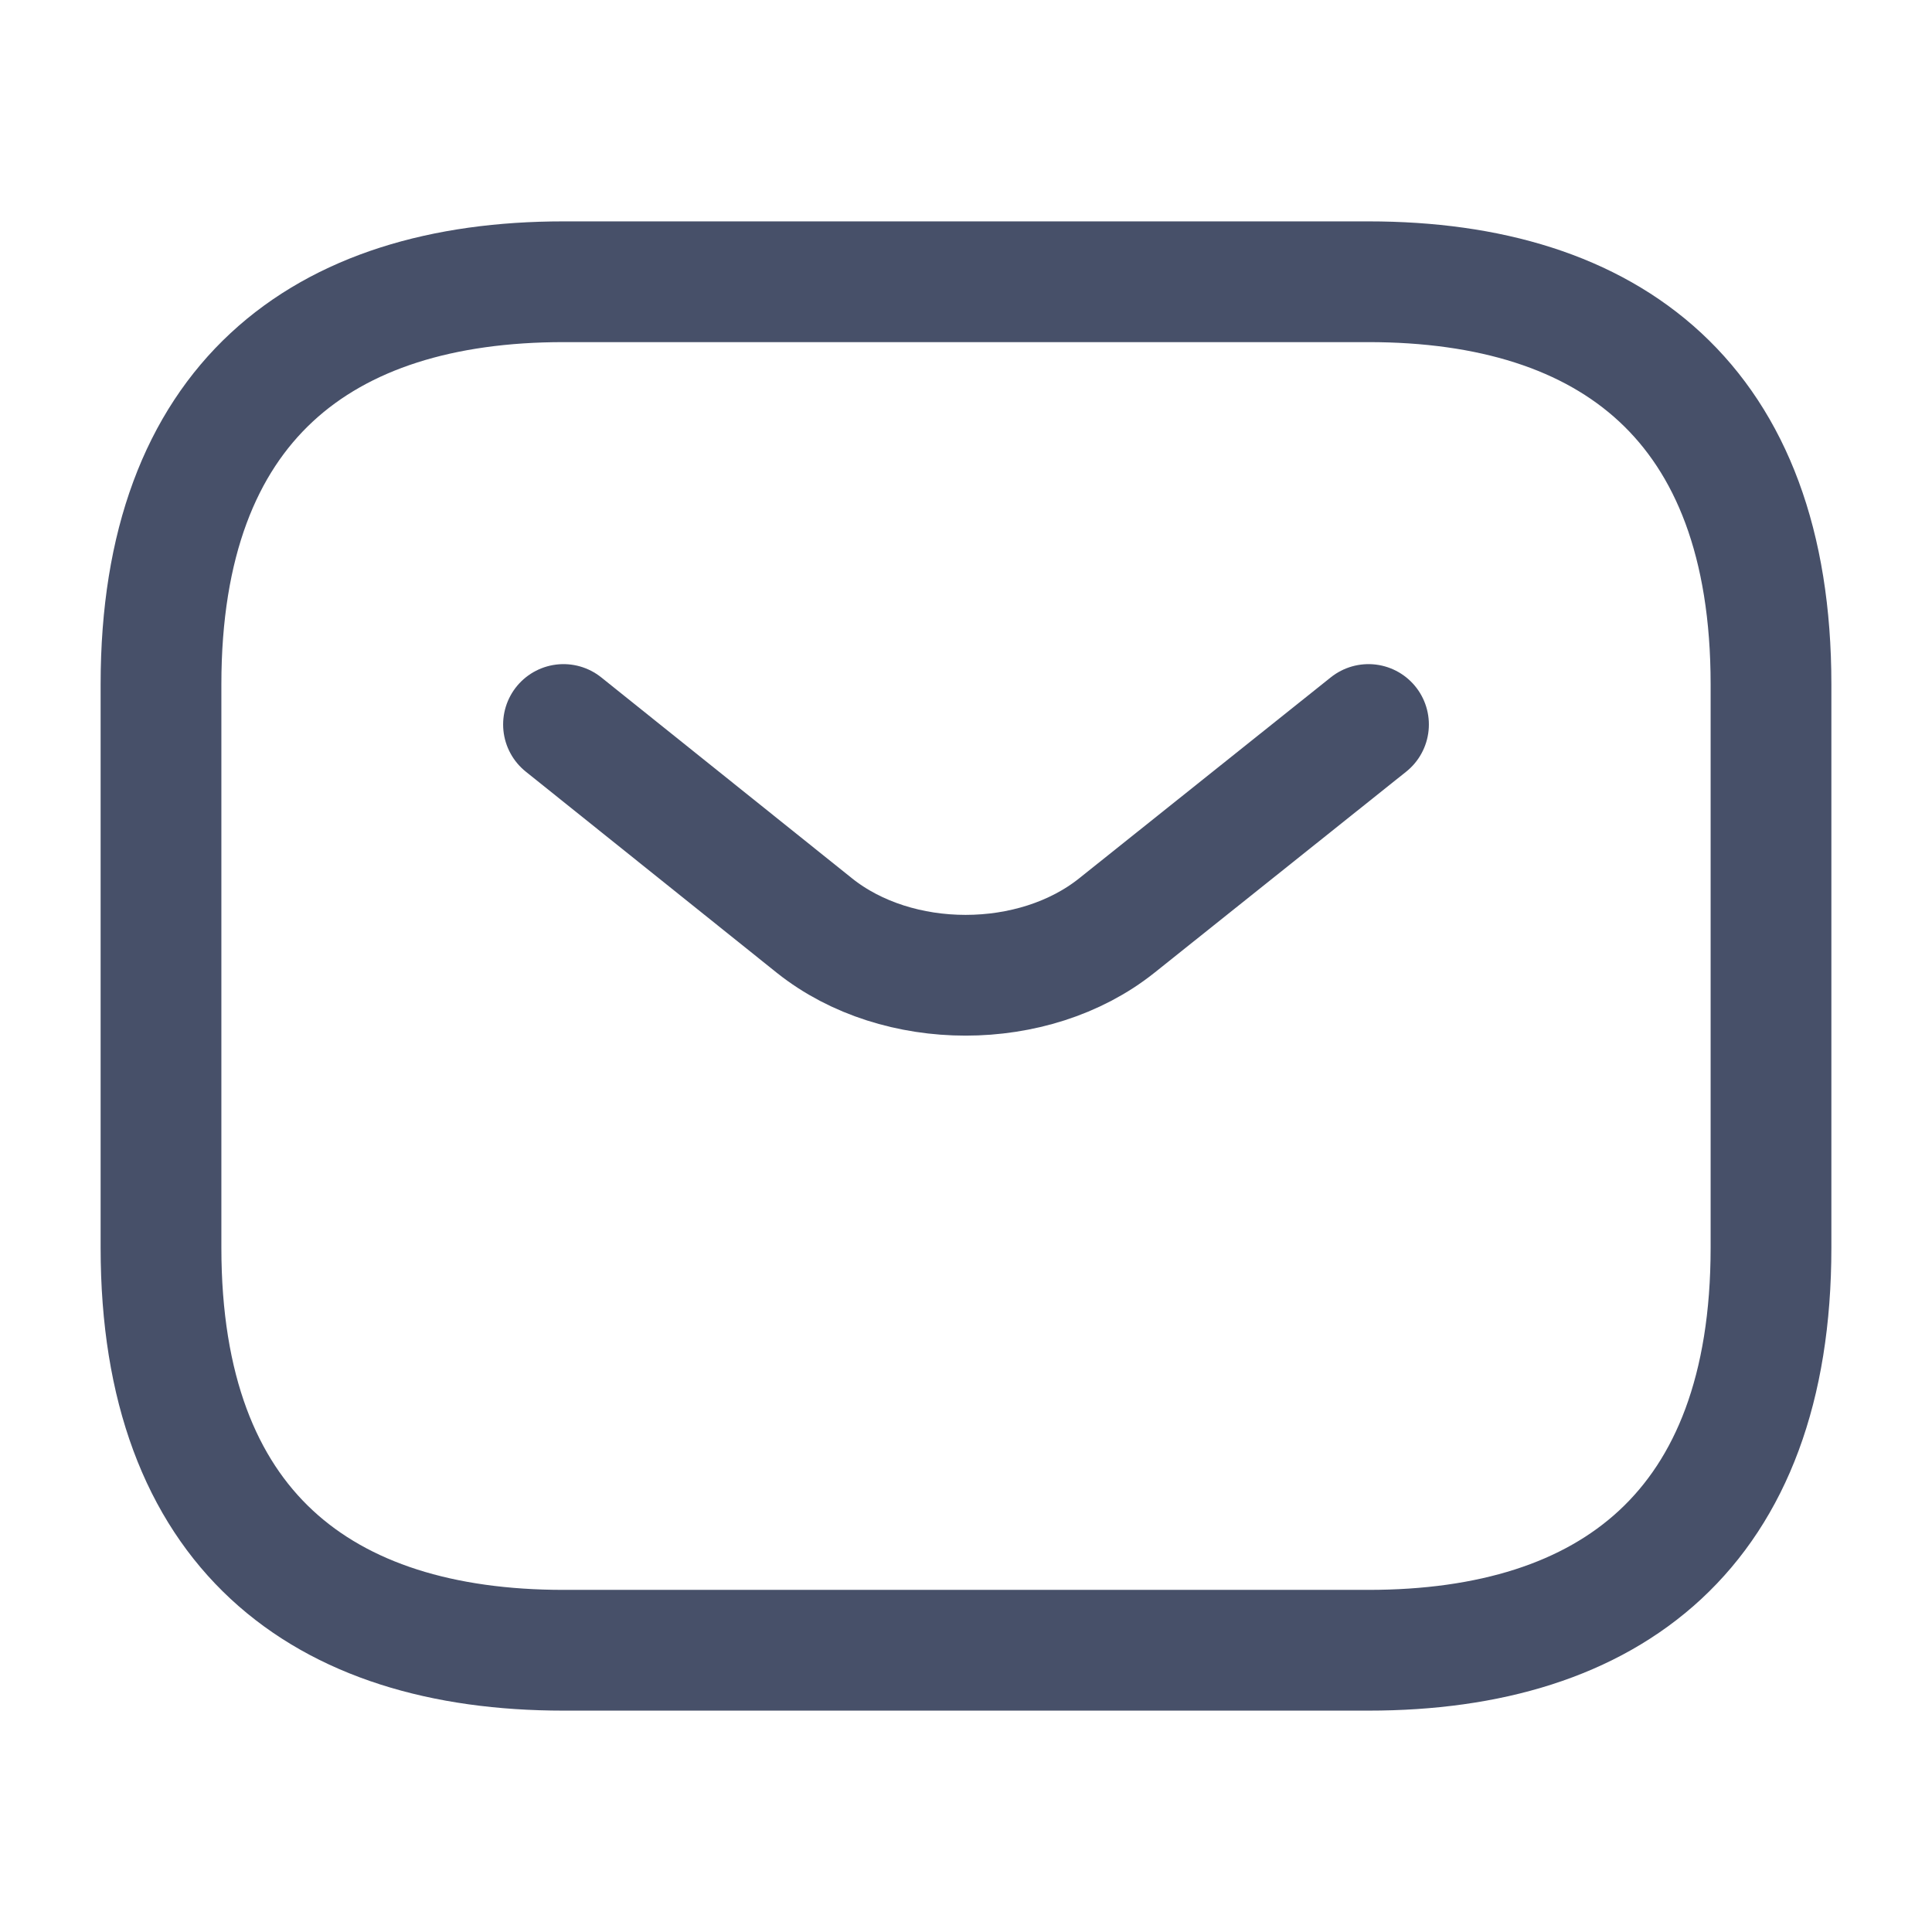
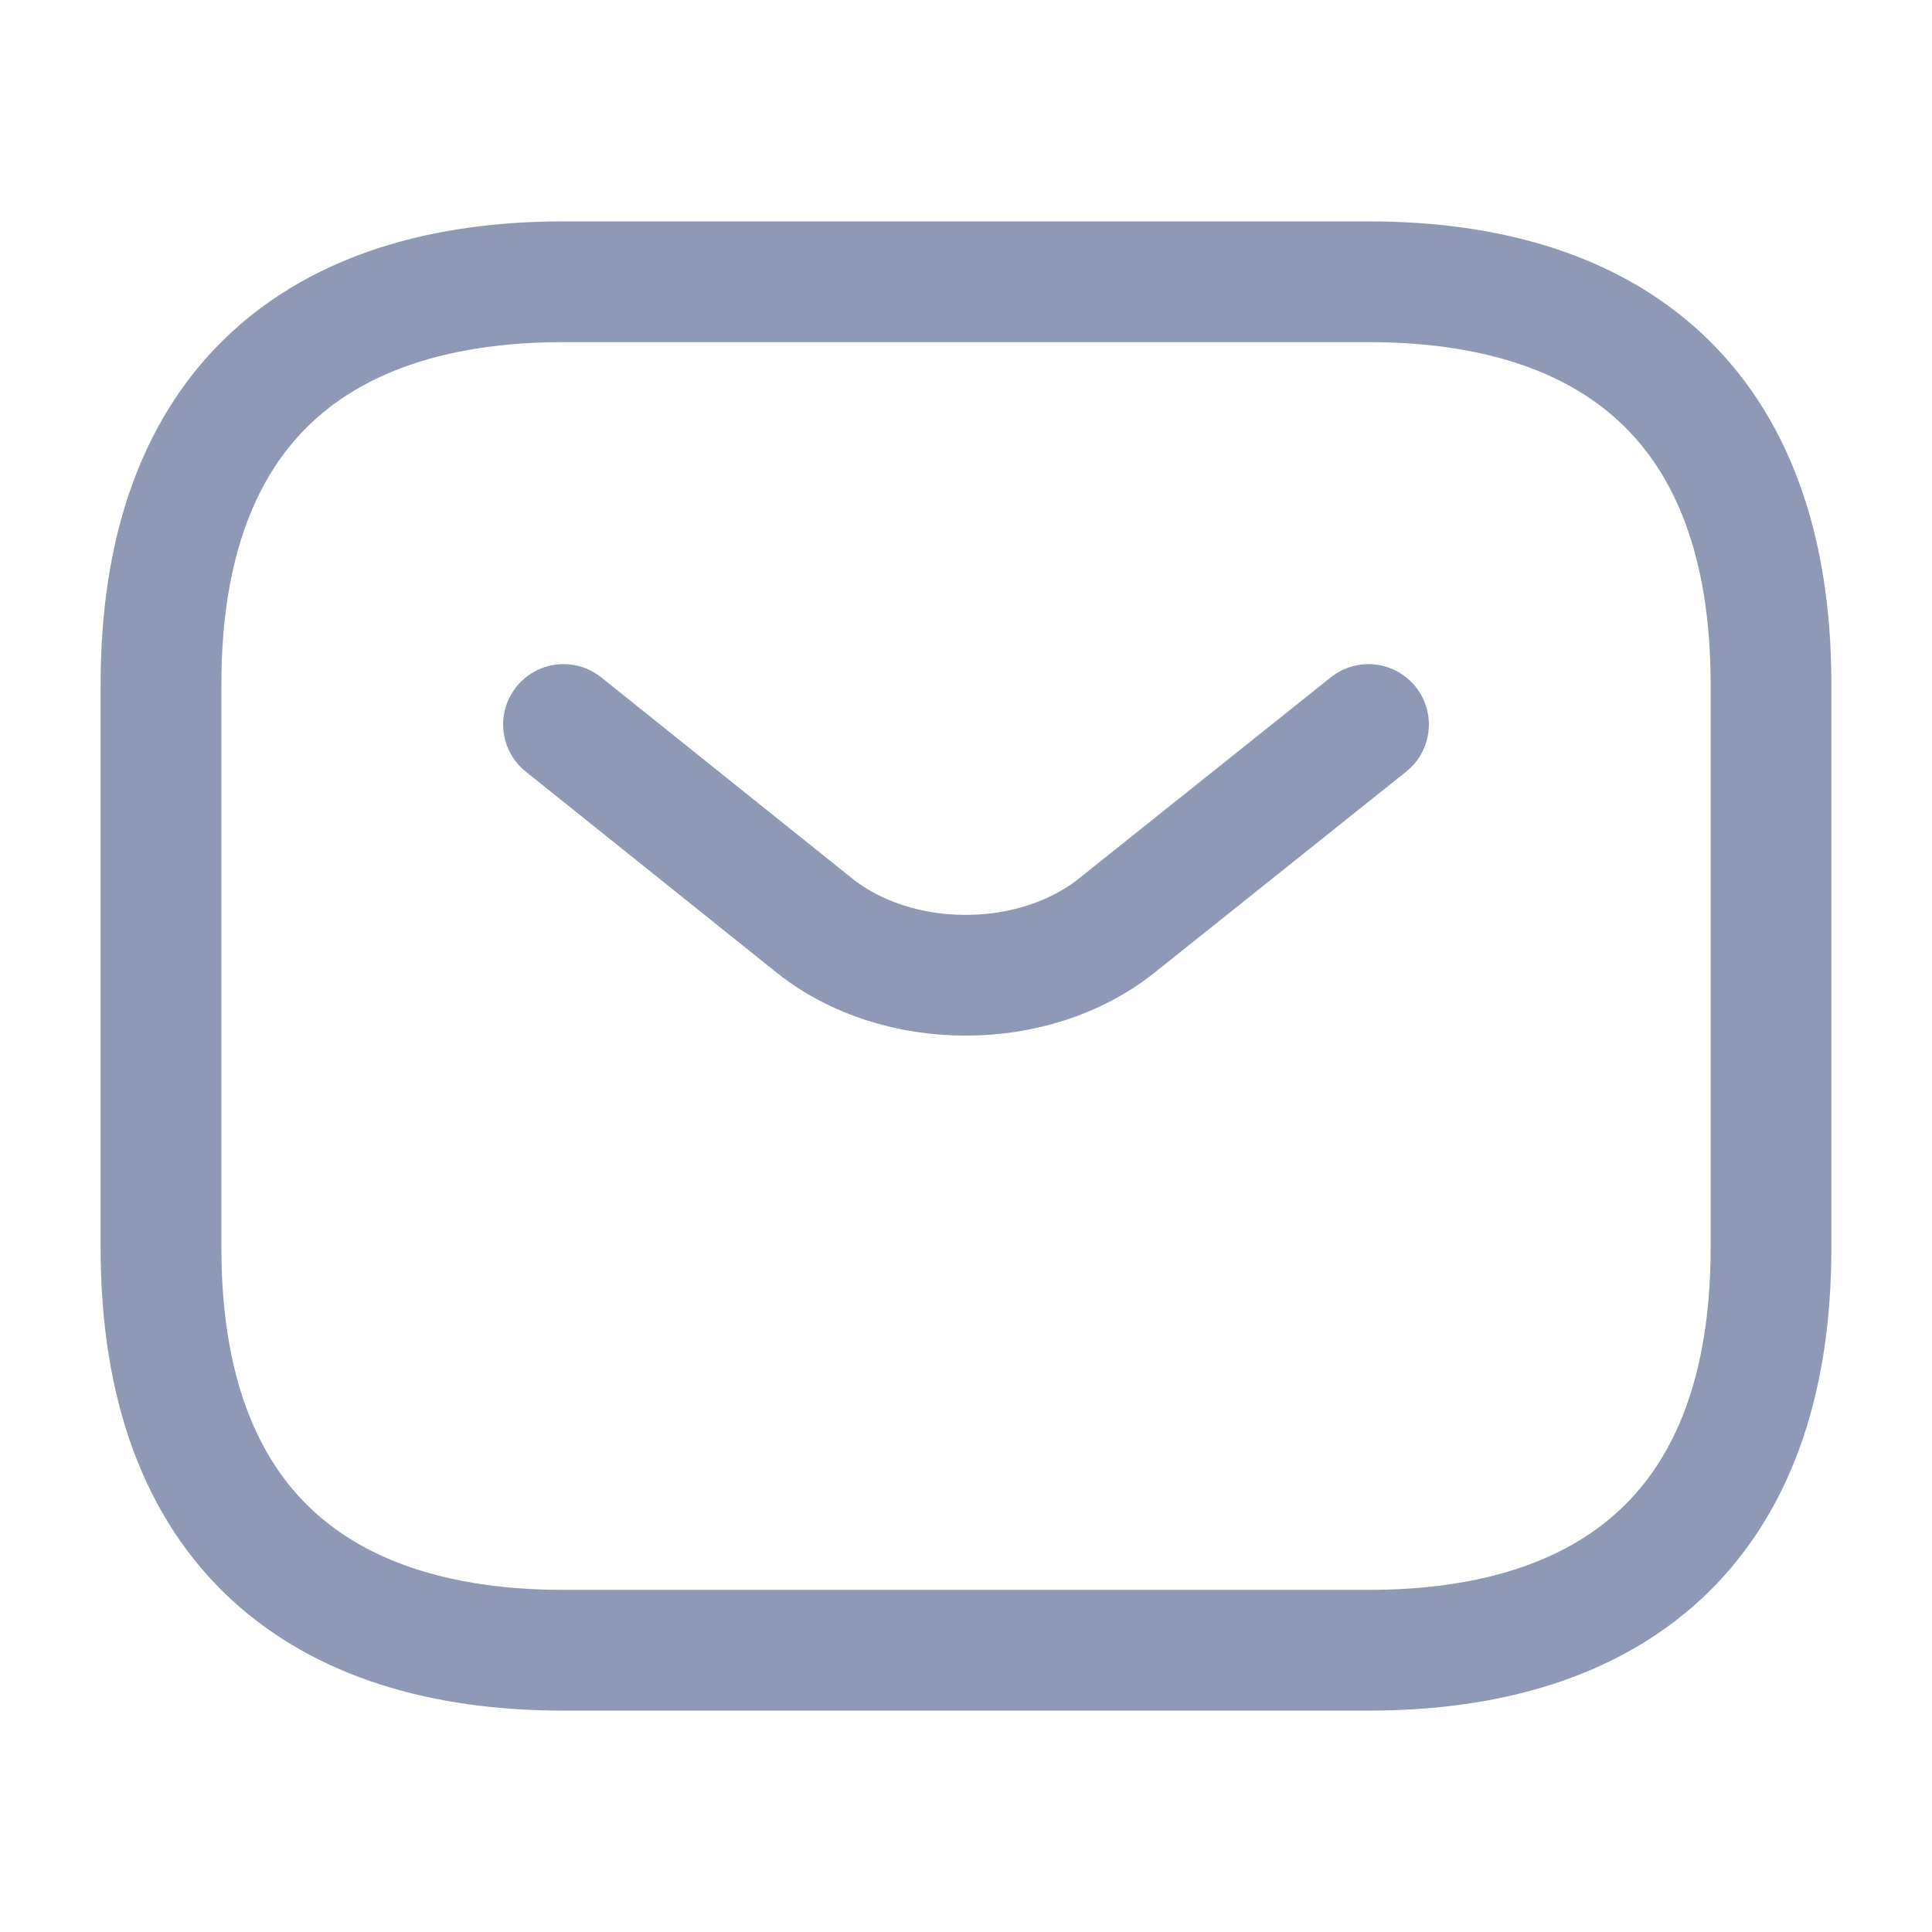
- <svg xmlns="http://www.w3.org/2000/svg" width="24" height="24" viewBox="0 0 24 24" fill="none">
-   <path d="M17 20.5H7C4 20.5 2 19 2 15.5V8.5C2 5 4 3.5 7 3.5H17C20 3.5 22 5 22 8.5V15.5C22 19 20 20.5 17 20.5Z" stroke="#475069" stroke-width="1.5" stroke-miterlimit="10" stroke-linecap="round" stroke-linejoin="round" />
-   <path d="M17 9L13.87 11.5C12.84 12.32 11.15 12.32 10.12 11.5L7 9" stroke="#475069" stroke-width="1.5" stroke-miterlimit="10" stroke-linecap="round" stroke-linejoin="round" />
+ <svg xmlns="http://www.w3.org/2000/svg" width="24" height="24" viewBox="0 0 24 24" stroke="#8f99b6" fill="none">
+   <path d="M17 20.5H7C4 20.5 2 19 2 15.5V8.5C2 5 4 3.5 7 3.5H17C20 3.5 22 5 22 8.5V15.5C22 19 20 20.5 17 20.5Z" stroke-width="1.5" stroke-miterlimit="10" stroke-linecap="round" stroke-linejoin="round" />
+   <path d="M17 9L13.87 11.5C12.84 12.32 11.15 12.32 10.12 11.5L7 9" stroke-width="1.5" stroke-miterlimit="10" stroke-linecap="round" stroke-linejoin="round" />
</svg>
